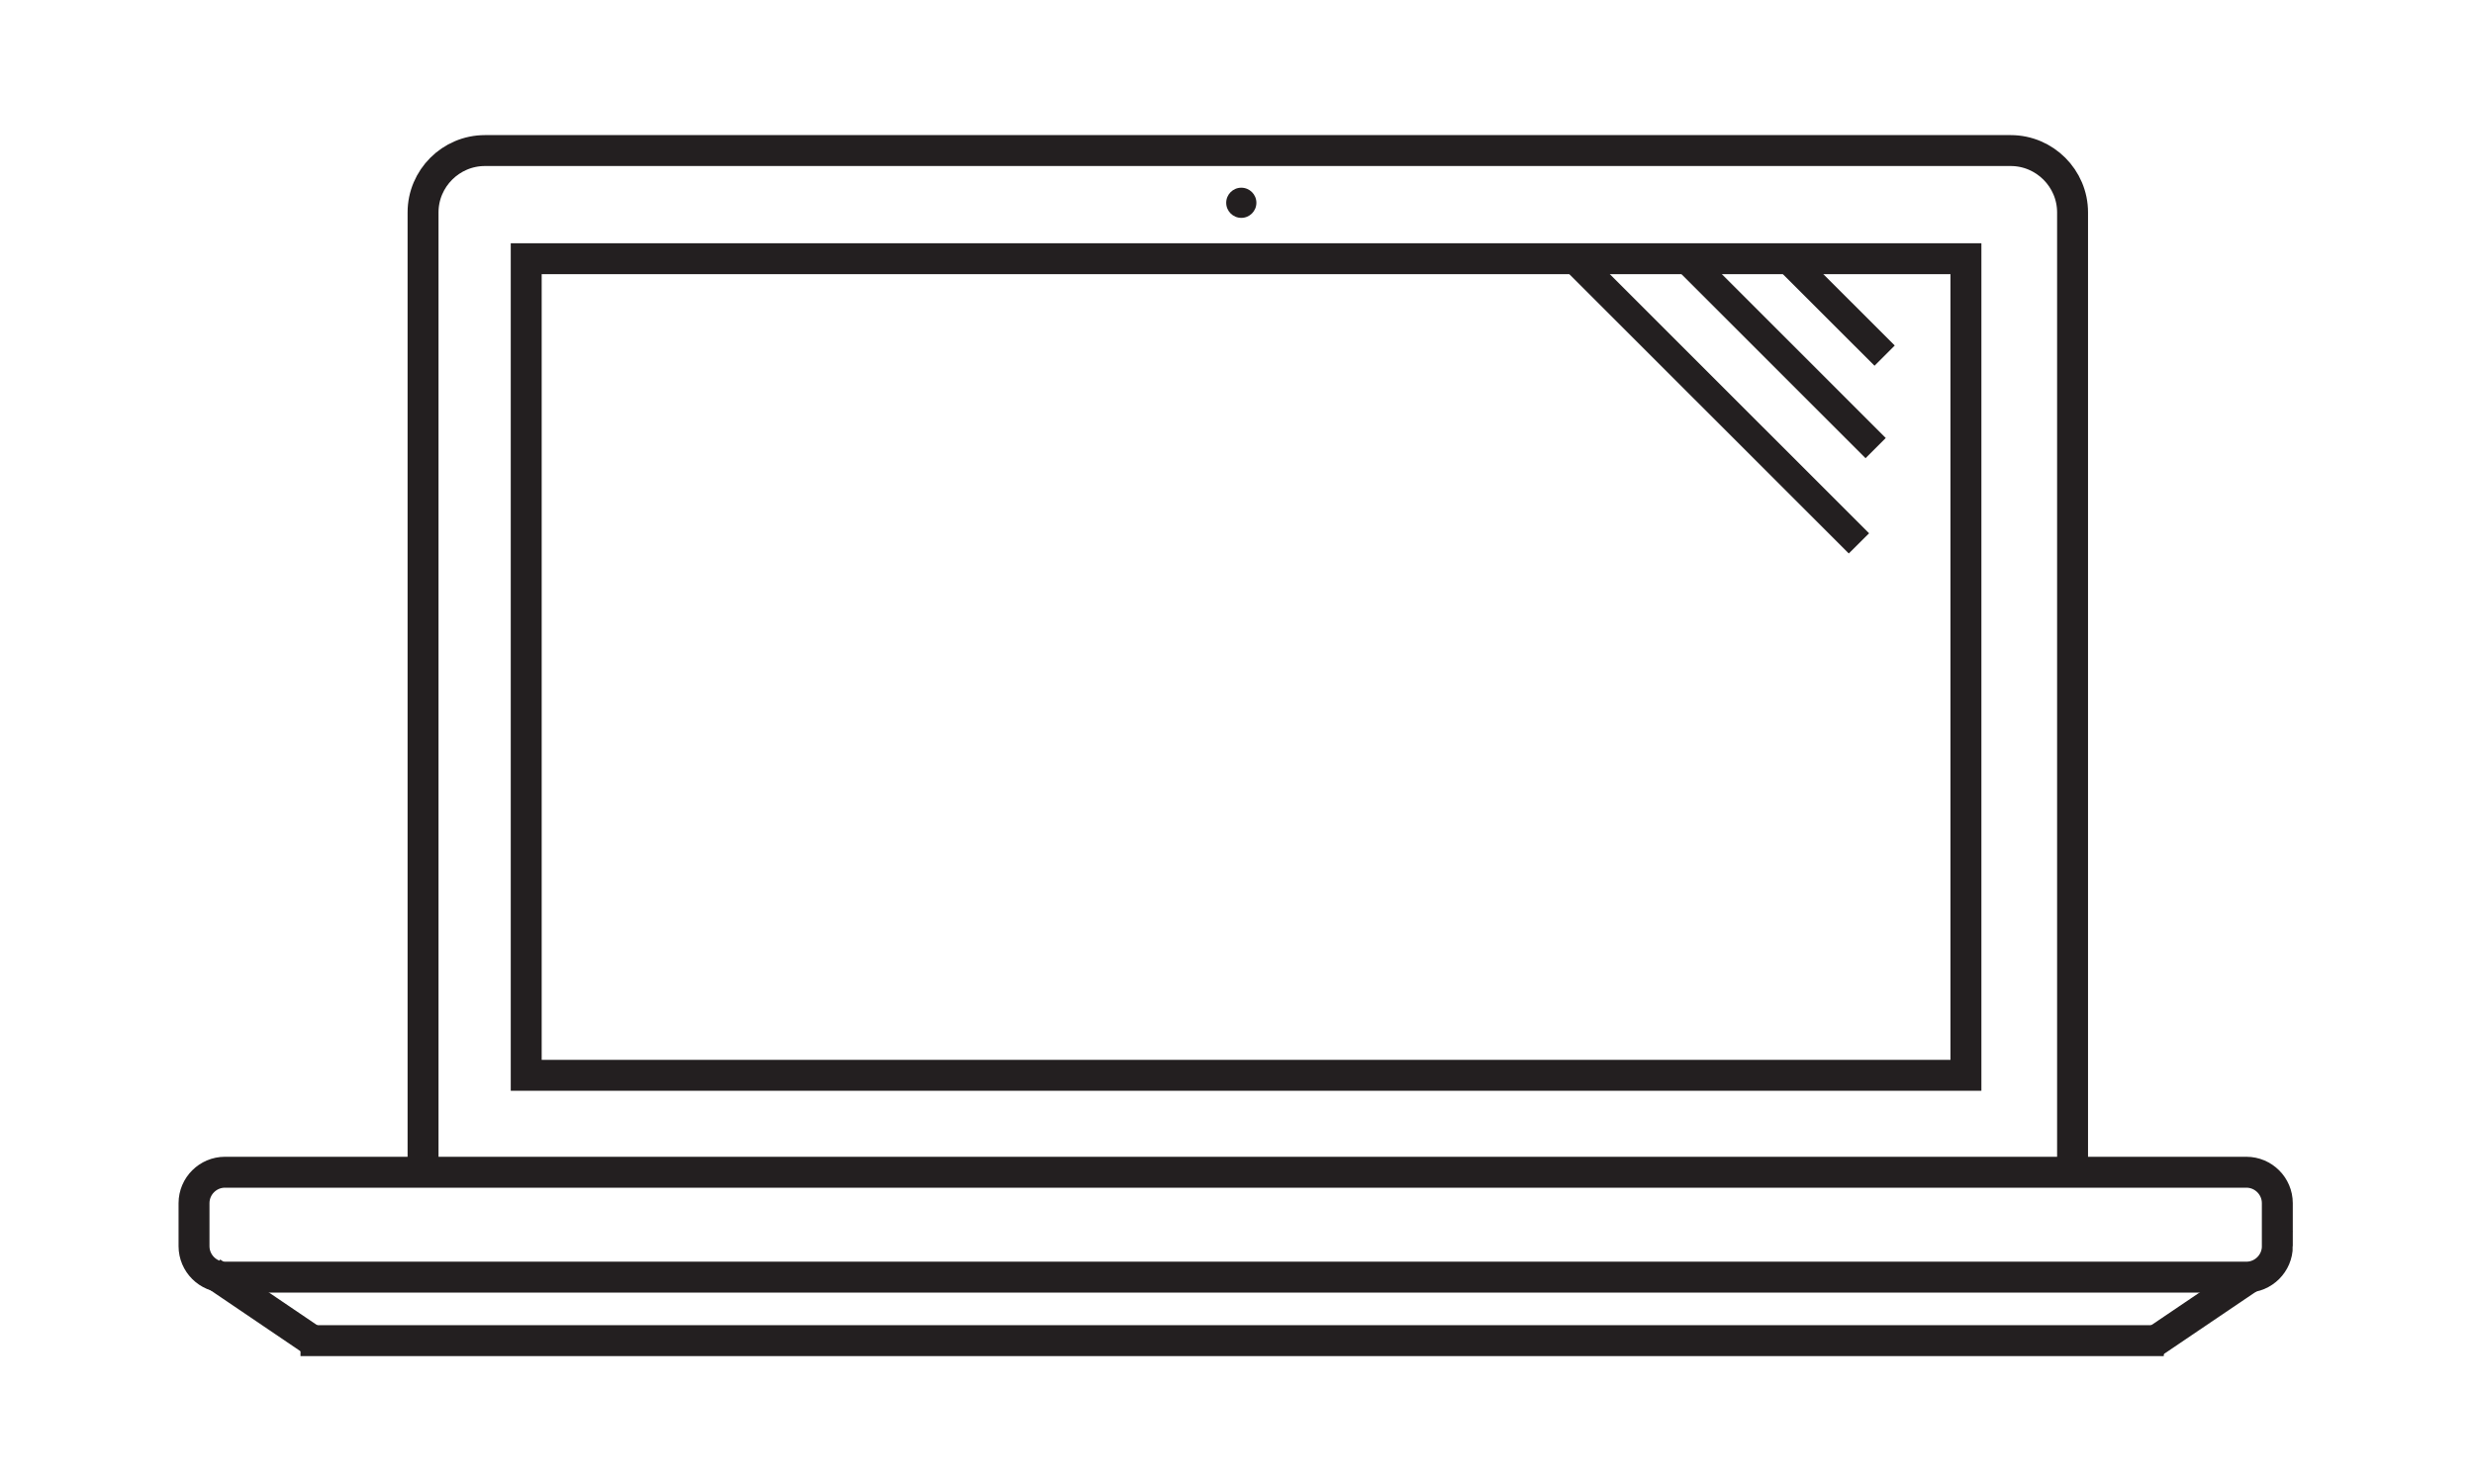
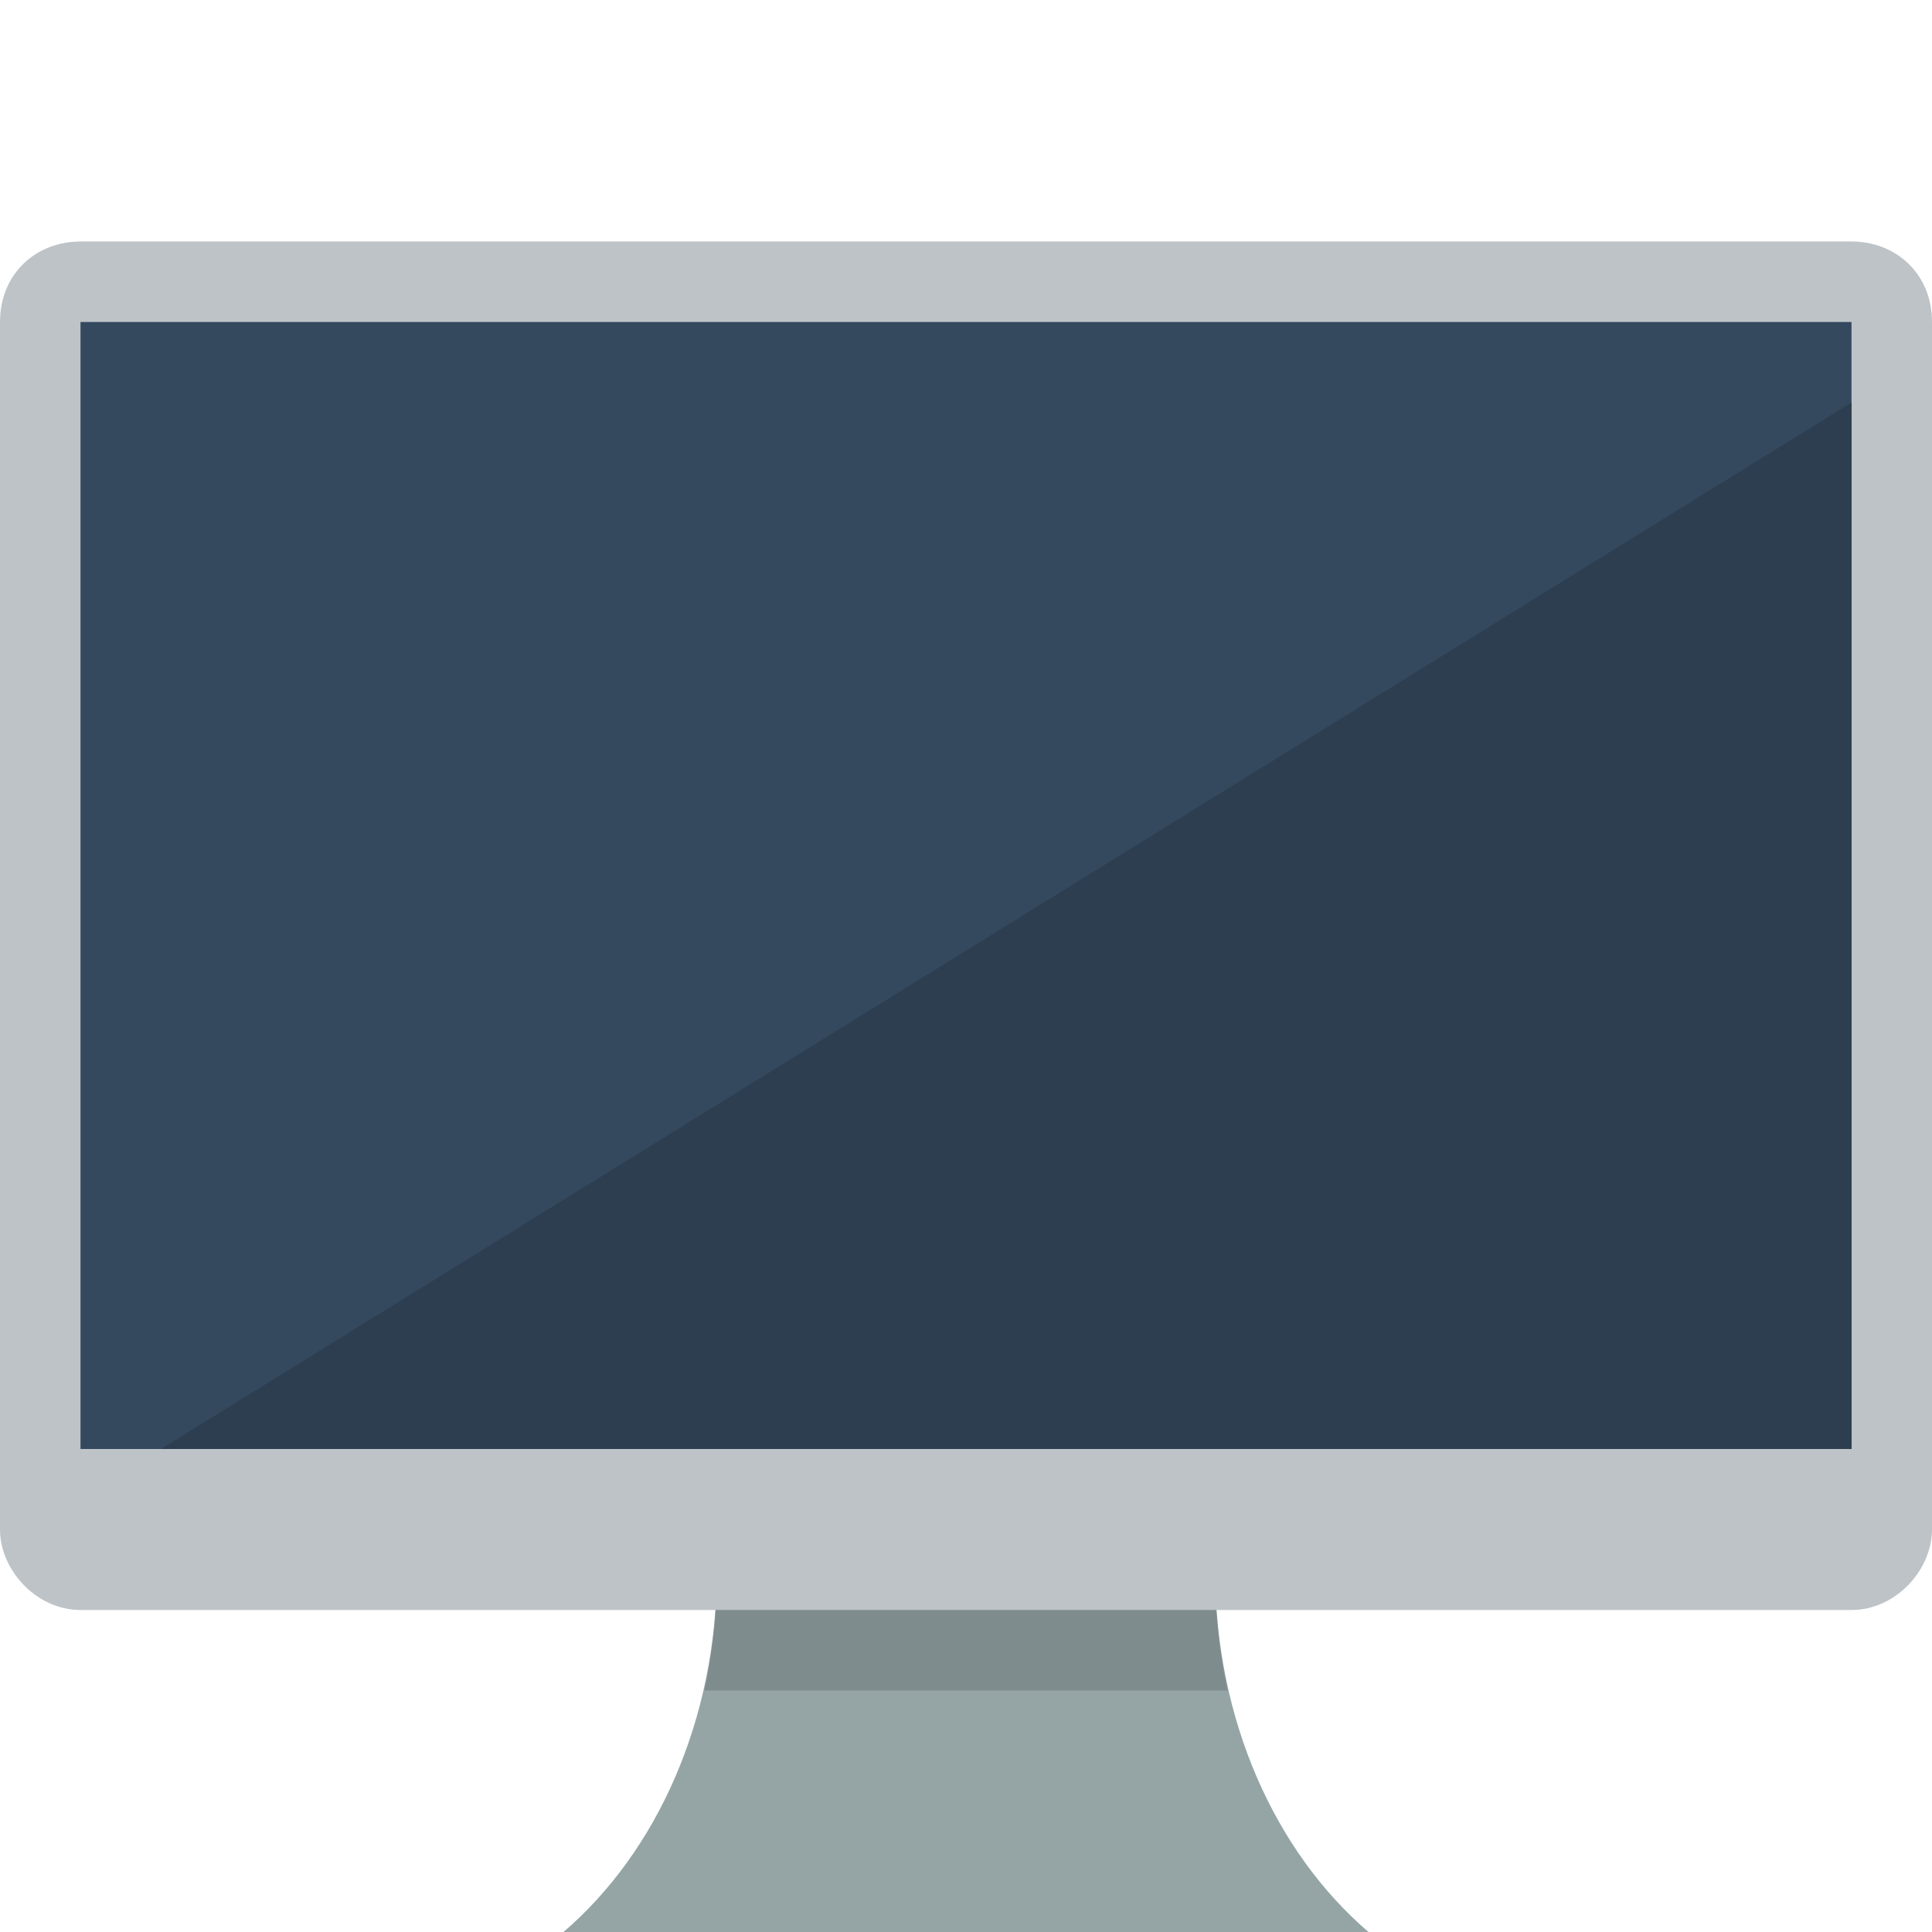
- <svg xmlns="http://www.w3.org/2000/svg" height="48px" id="Layer_1" style="enable-background:new 0 0 80 48;" version="1.1" viewBox="0 0 80 48" width="80px" xml:space="preserve">
-   <g>
-     <path d="M13.68,37.459V6.87c0-1.1,0.9-2,2-2h49.339c1.1,0,2,0.9,2,2   v30.589" style="fill:none;stroke:#231F20;stroke-miterlimit:10;" />
+ <svg xmlns="http://www.w3.org/2000/svg" height="24" version="1.1" width="24">
+   <g transform="translate(0 -1028.4)">
+     <path d="m8.875 19c0.013 0.169 0.031 0.327 0.031 0.5 0 1.863-0.747 3.505-1.906 4.5h4 2 4c-1.16-0.995-1.906-2.637-1.906-4.5 0-0.173 0.018-0.331 0.031-0.5h-2.125-2-2.125z" fill="#95a5a6" transform="translate(0 1028.4)" />
+     <path d="m8.875 1047.4c0.013 0.1 0.031 0.3 0.031 0.5 0 0.5-0.046 1-0.156 1.5h6.5c-0.11-0.5-0.156-1-0.156-1.5 0-0.2 0.018-0.4 0.031-0.5h-2.125-2-2.125z" fill="#7f8c8d" />
+     <path d="m1 1031.4c-0.552 0-1 0.4-1 1v1 2 2 2 1 1 1 2 2 1c0 0.5 0.448 1 1 1h1 13 6 1 1c0.552 0 1-0.5 1-1v-1-7-1-1-2-2-1c0-0.6-0.448-1-1-1h-1-5-1-9-4-1-1z" fill="#bdc3c7" />
+     <rect fill="#34495e" height="14" width="22" x="1" y="1032.4" />
+     <path d="m23 1033.4-21 13h19.582 1.418v-1.6-11.4z" fill="#2c3e50" />
  </g>
-   <rect height="26.413" style="fill:none;stroke:#231F20;stroke-miterlimit:10;" width="46.555" x="17.016" y="8.368" />
-   <circle cx="40.139" cy="6.559" r="0.488" style="fill:#231F20;" />
-   <rect height="0.925" style="fill:#231F20;" transform="matrix(0.7073 0.7069 -0.7069 0.7073 24.3872 -39.0558)" width="4.486" x="57.11" y="9.457" />
-   <rect height="0.924" style="fill:#231F20;" transform="matrix(0.7071 0.7071 -0.7071 0.7071 24.9522 -37.3743)" width="8.657" x="53.263" y="10.971" />
-   <polygon points="59.783,17.902 50.41,8.532 51.068,7.88 60.439,17.249 " style="fill:#231F20;" />
-   <g>
-     <path d="M73.641,40.309c0,0.549-0.45,1-1,1H7.274c-0.55,0-1-0.451-1-1   v-1.393c0-0.551,0.45-1,1-1h65.366c0.55,0,1,0.449,1,1V40.309z" style="fill:none;stroke:#231F20;stroke-miterlimit:10;" />
-   </g>
-   <line style="fill:none;stroke:#231F20;stroke-miterlimit:10;" x1="6.84" x2="10.026" y1="41.152" y2="43.311" />
-   <line style="fill:none;stroke:#231F20;stroke-miterlimit:10;" x1="9.717" x2="69.969" y1="43.363" y2="43.363" />
-   <line style="fill:none;stroke:#231F20;stroke-miterlimit:10;" x1="69.607" x2="72.795" y1="43.438" y2="41.281" />
</svg>
